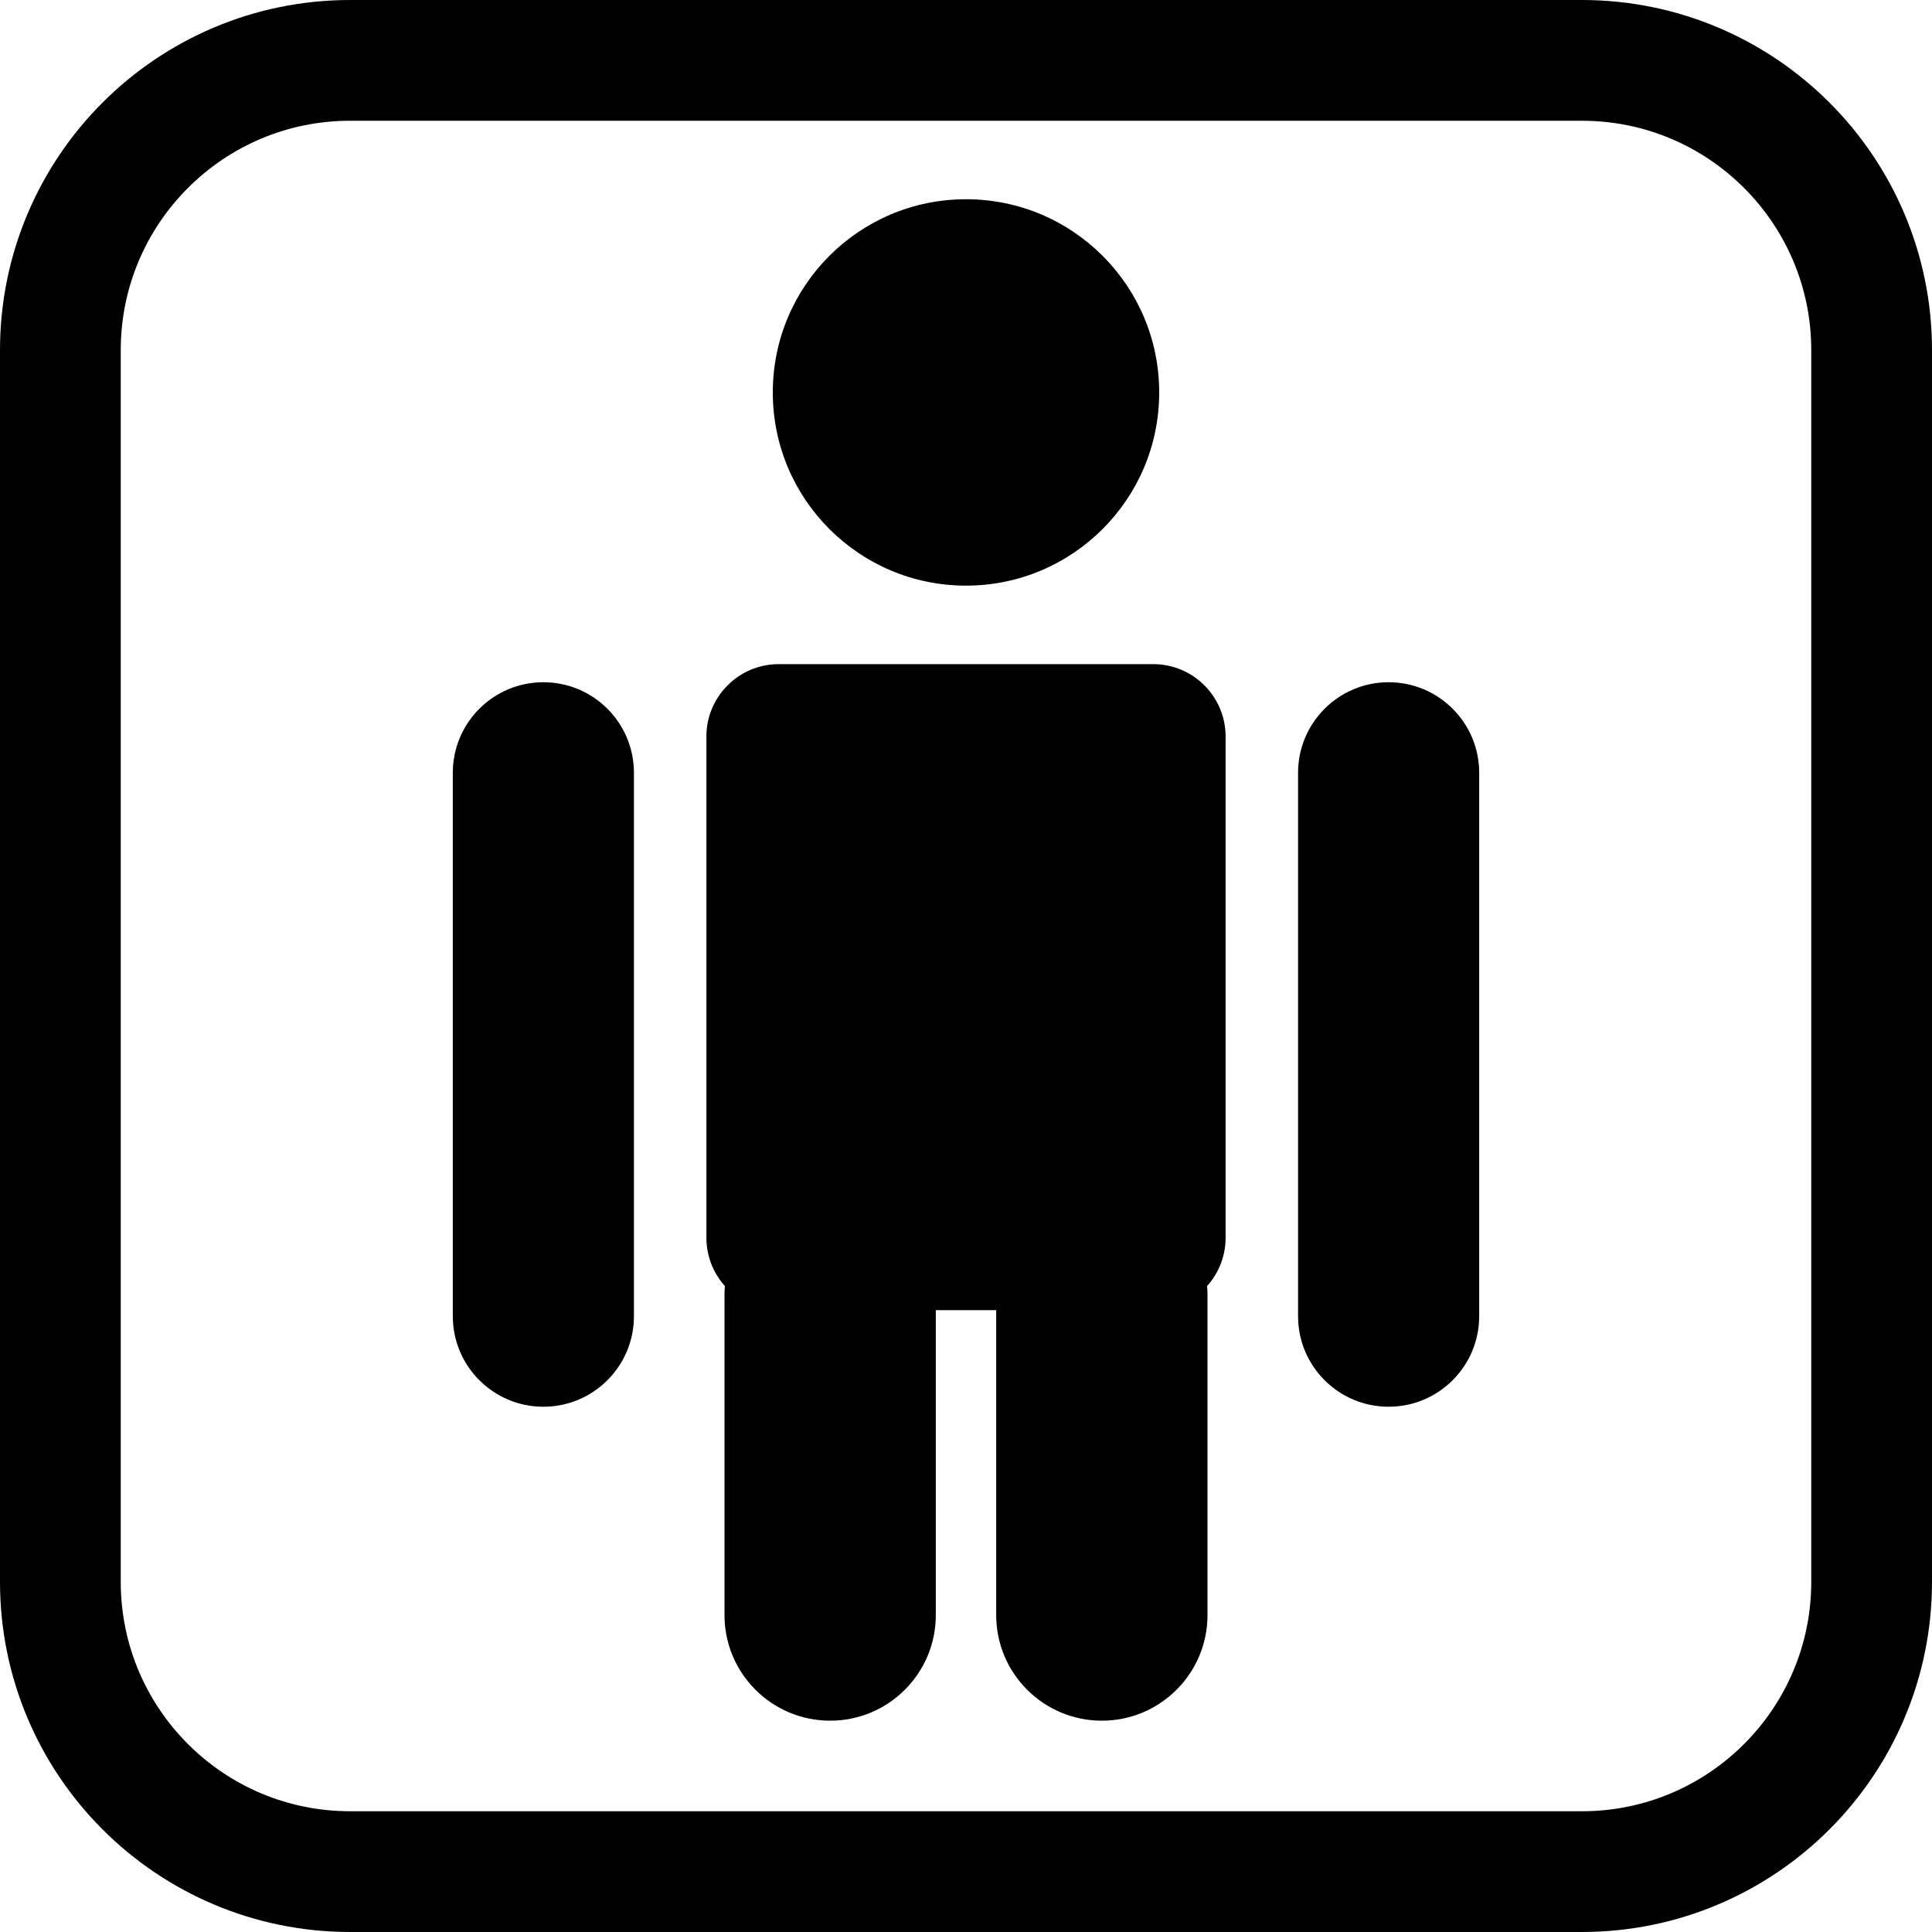
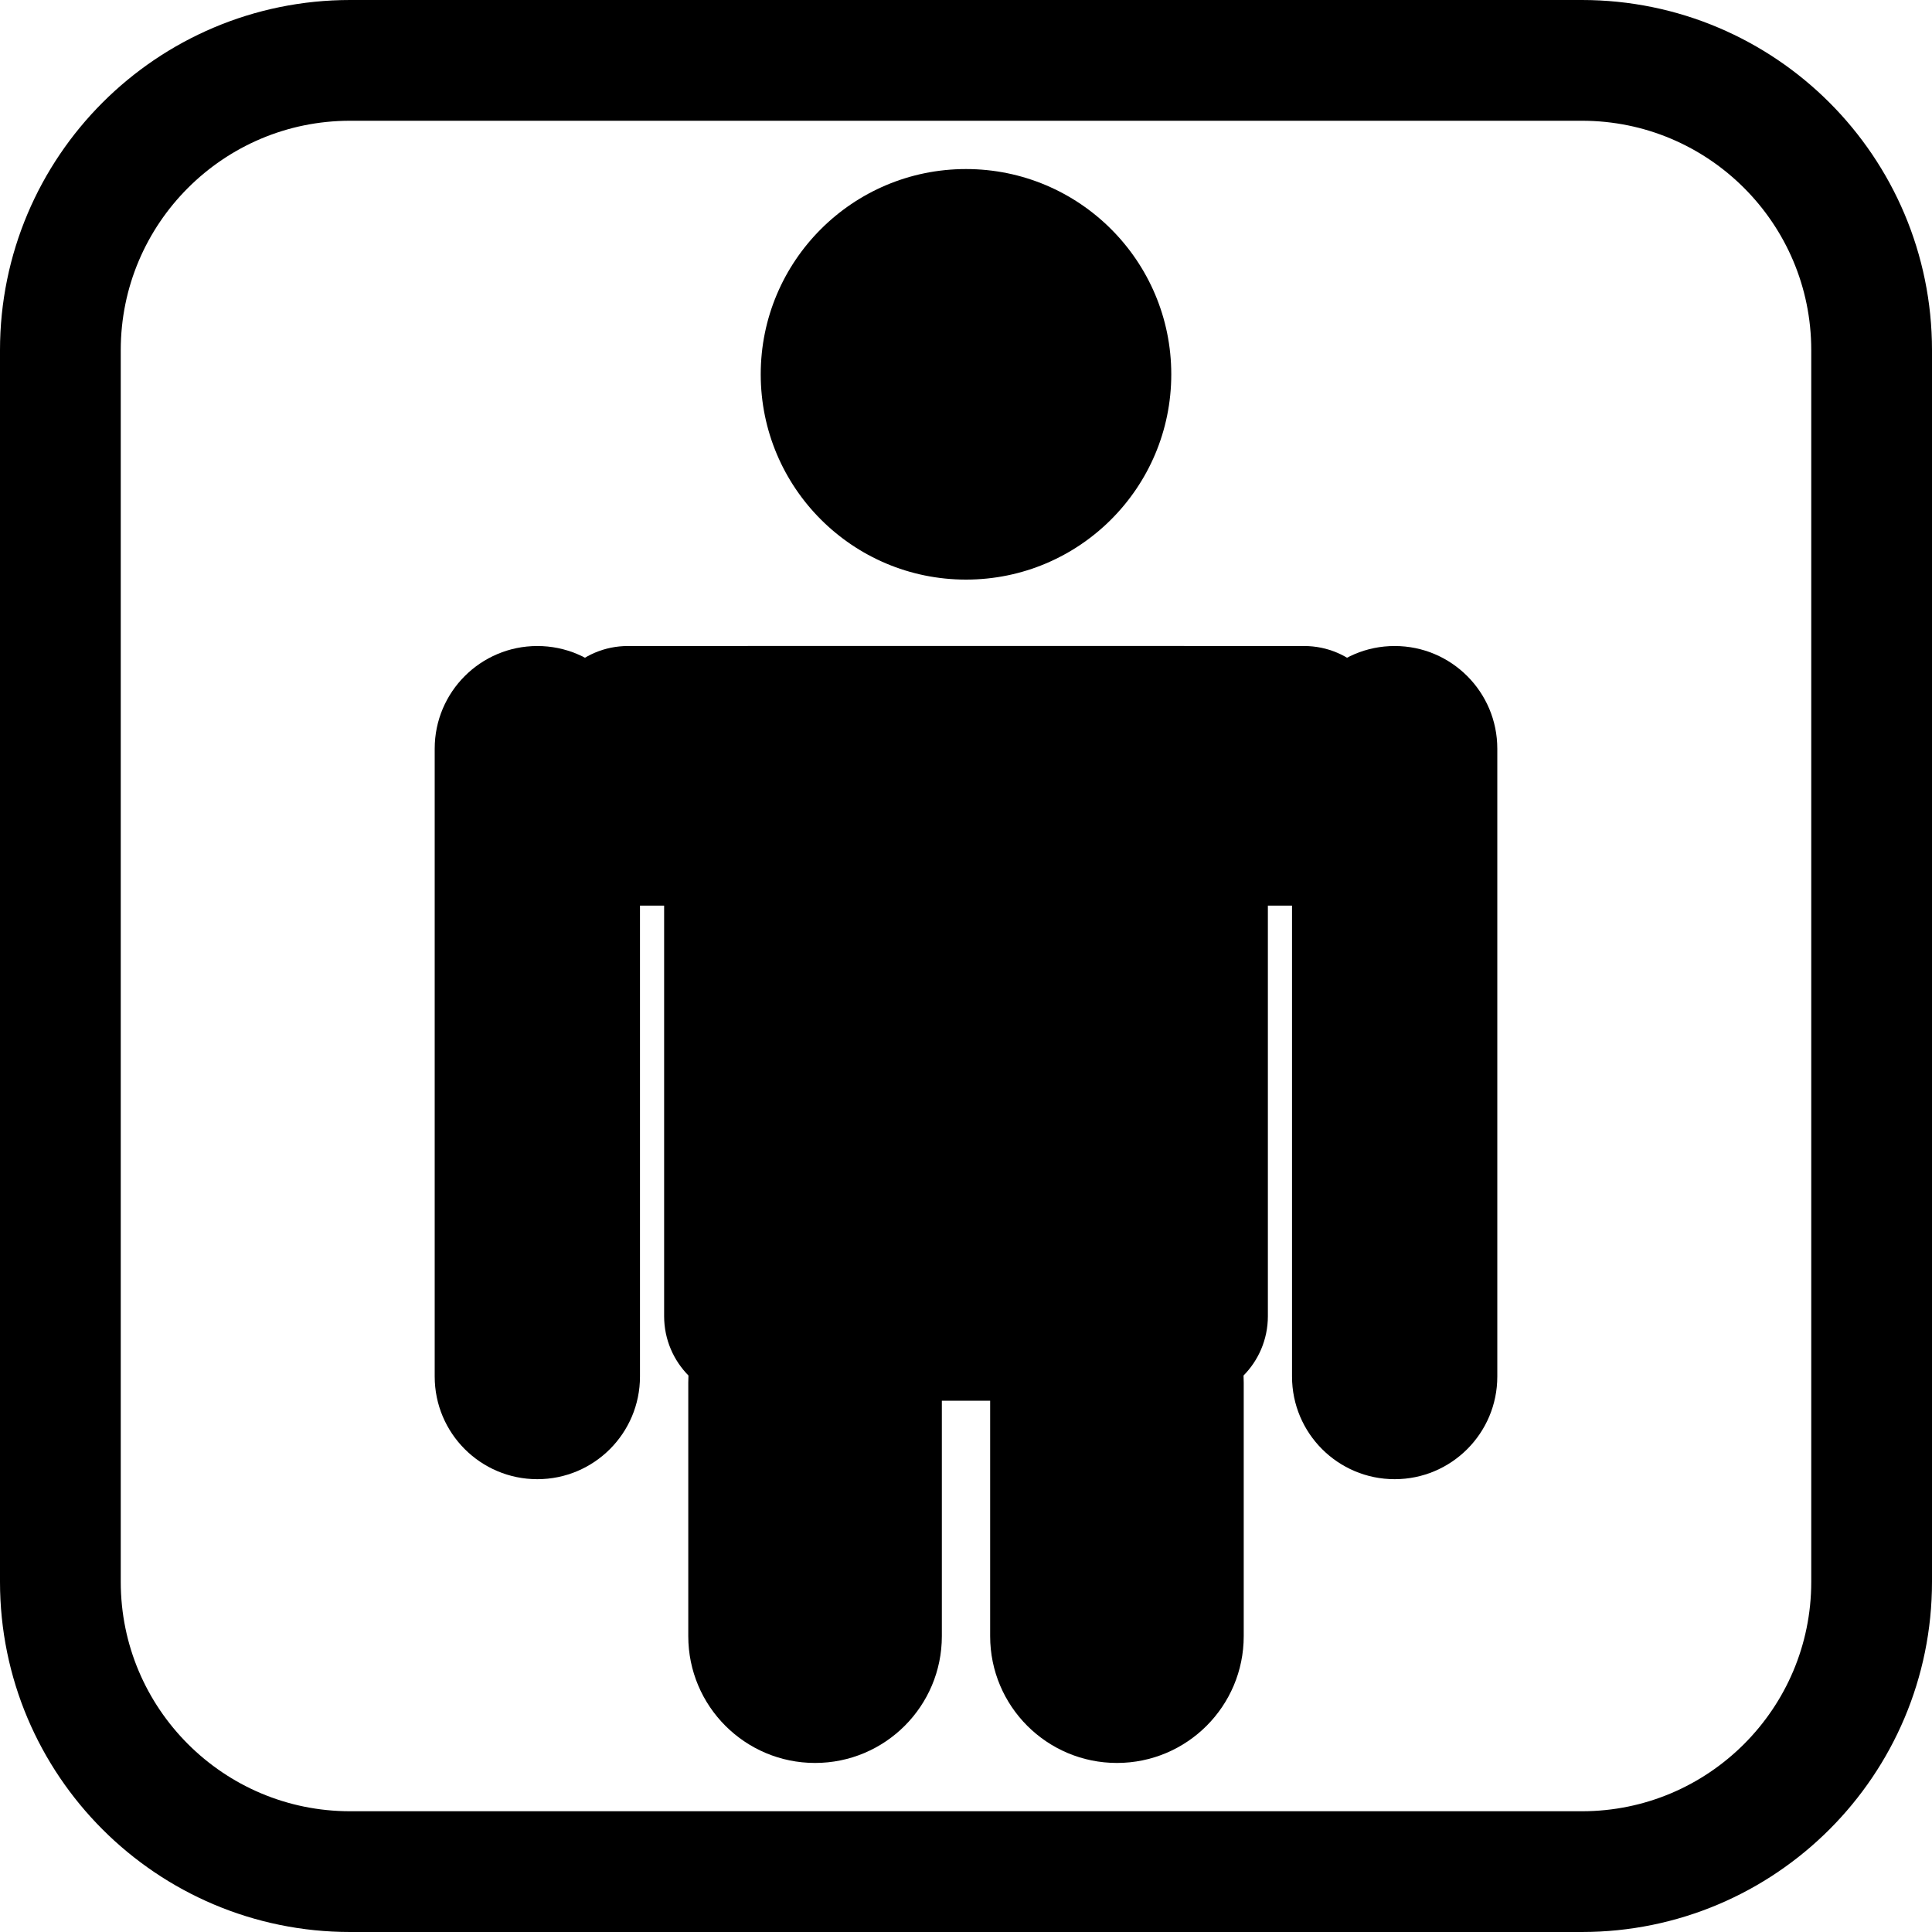
<svg xmlns="http://www.w3.org/2000/svg" viewBox="0 0 32 32">
  <defs>
    <clipPath id="icon-clip">
      <rect x="2" y="2" width="28" height="28" rx="3.8" ry="3.8" />
    </clipPath>
  </defs>
  <g id="frame">
    <rect x="1" y="1" width="30" height="30" rx="4.8" ry="4.8" stroke="currentColor" stroke-width="2" fill="none" />
  </g>
  <g id="icon" clip-path="url(#icon-clip)" fill="currentColor">
-     <circle cx="16" cy="6.5" r="3.2" />
-     <rect x="11.7" y="11" width="8.6" height="10.7" rx="1.2" />
-     <rect x="7.5" y="11.3" width="3" height="12" rx="1.5" />
-     <rect x="21.5" y="11.3" width="3" height="12" rx="1.5" />
-     <rect x="12" y="19.7" width="3.5" height="8.8" rx="1.75" />
-     <rect x="16.5" y="19.7" width="3.5" height="8.8" rx="1.75" />
+     <circle cx="16" cy="6.2" r="3.4" />
+     <rect x="9" y="10.7" width="14" height="4.3" rx="1.4" />
+     <rect x="11" y="10.7" width="10" height="12.5" rx="1.4" />
+     <rect x="7.2" y="10.7" width="3.4" height="13.8" rx="1.7" />
+     <rect x="21.4" y="10.7" width="3.4" height="13.8" rx="1.7" />
+     <rect x="11.4" y="20.8" width="4.2" height="8.4" rx="2.1" />
+     <rect x="16.4" y="20.8" width="4.2" height="8.4" rx="2.1" />
  </g>
</svg>
